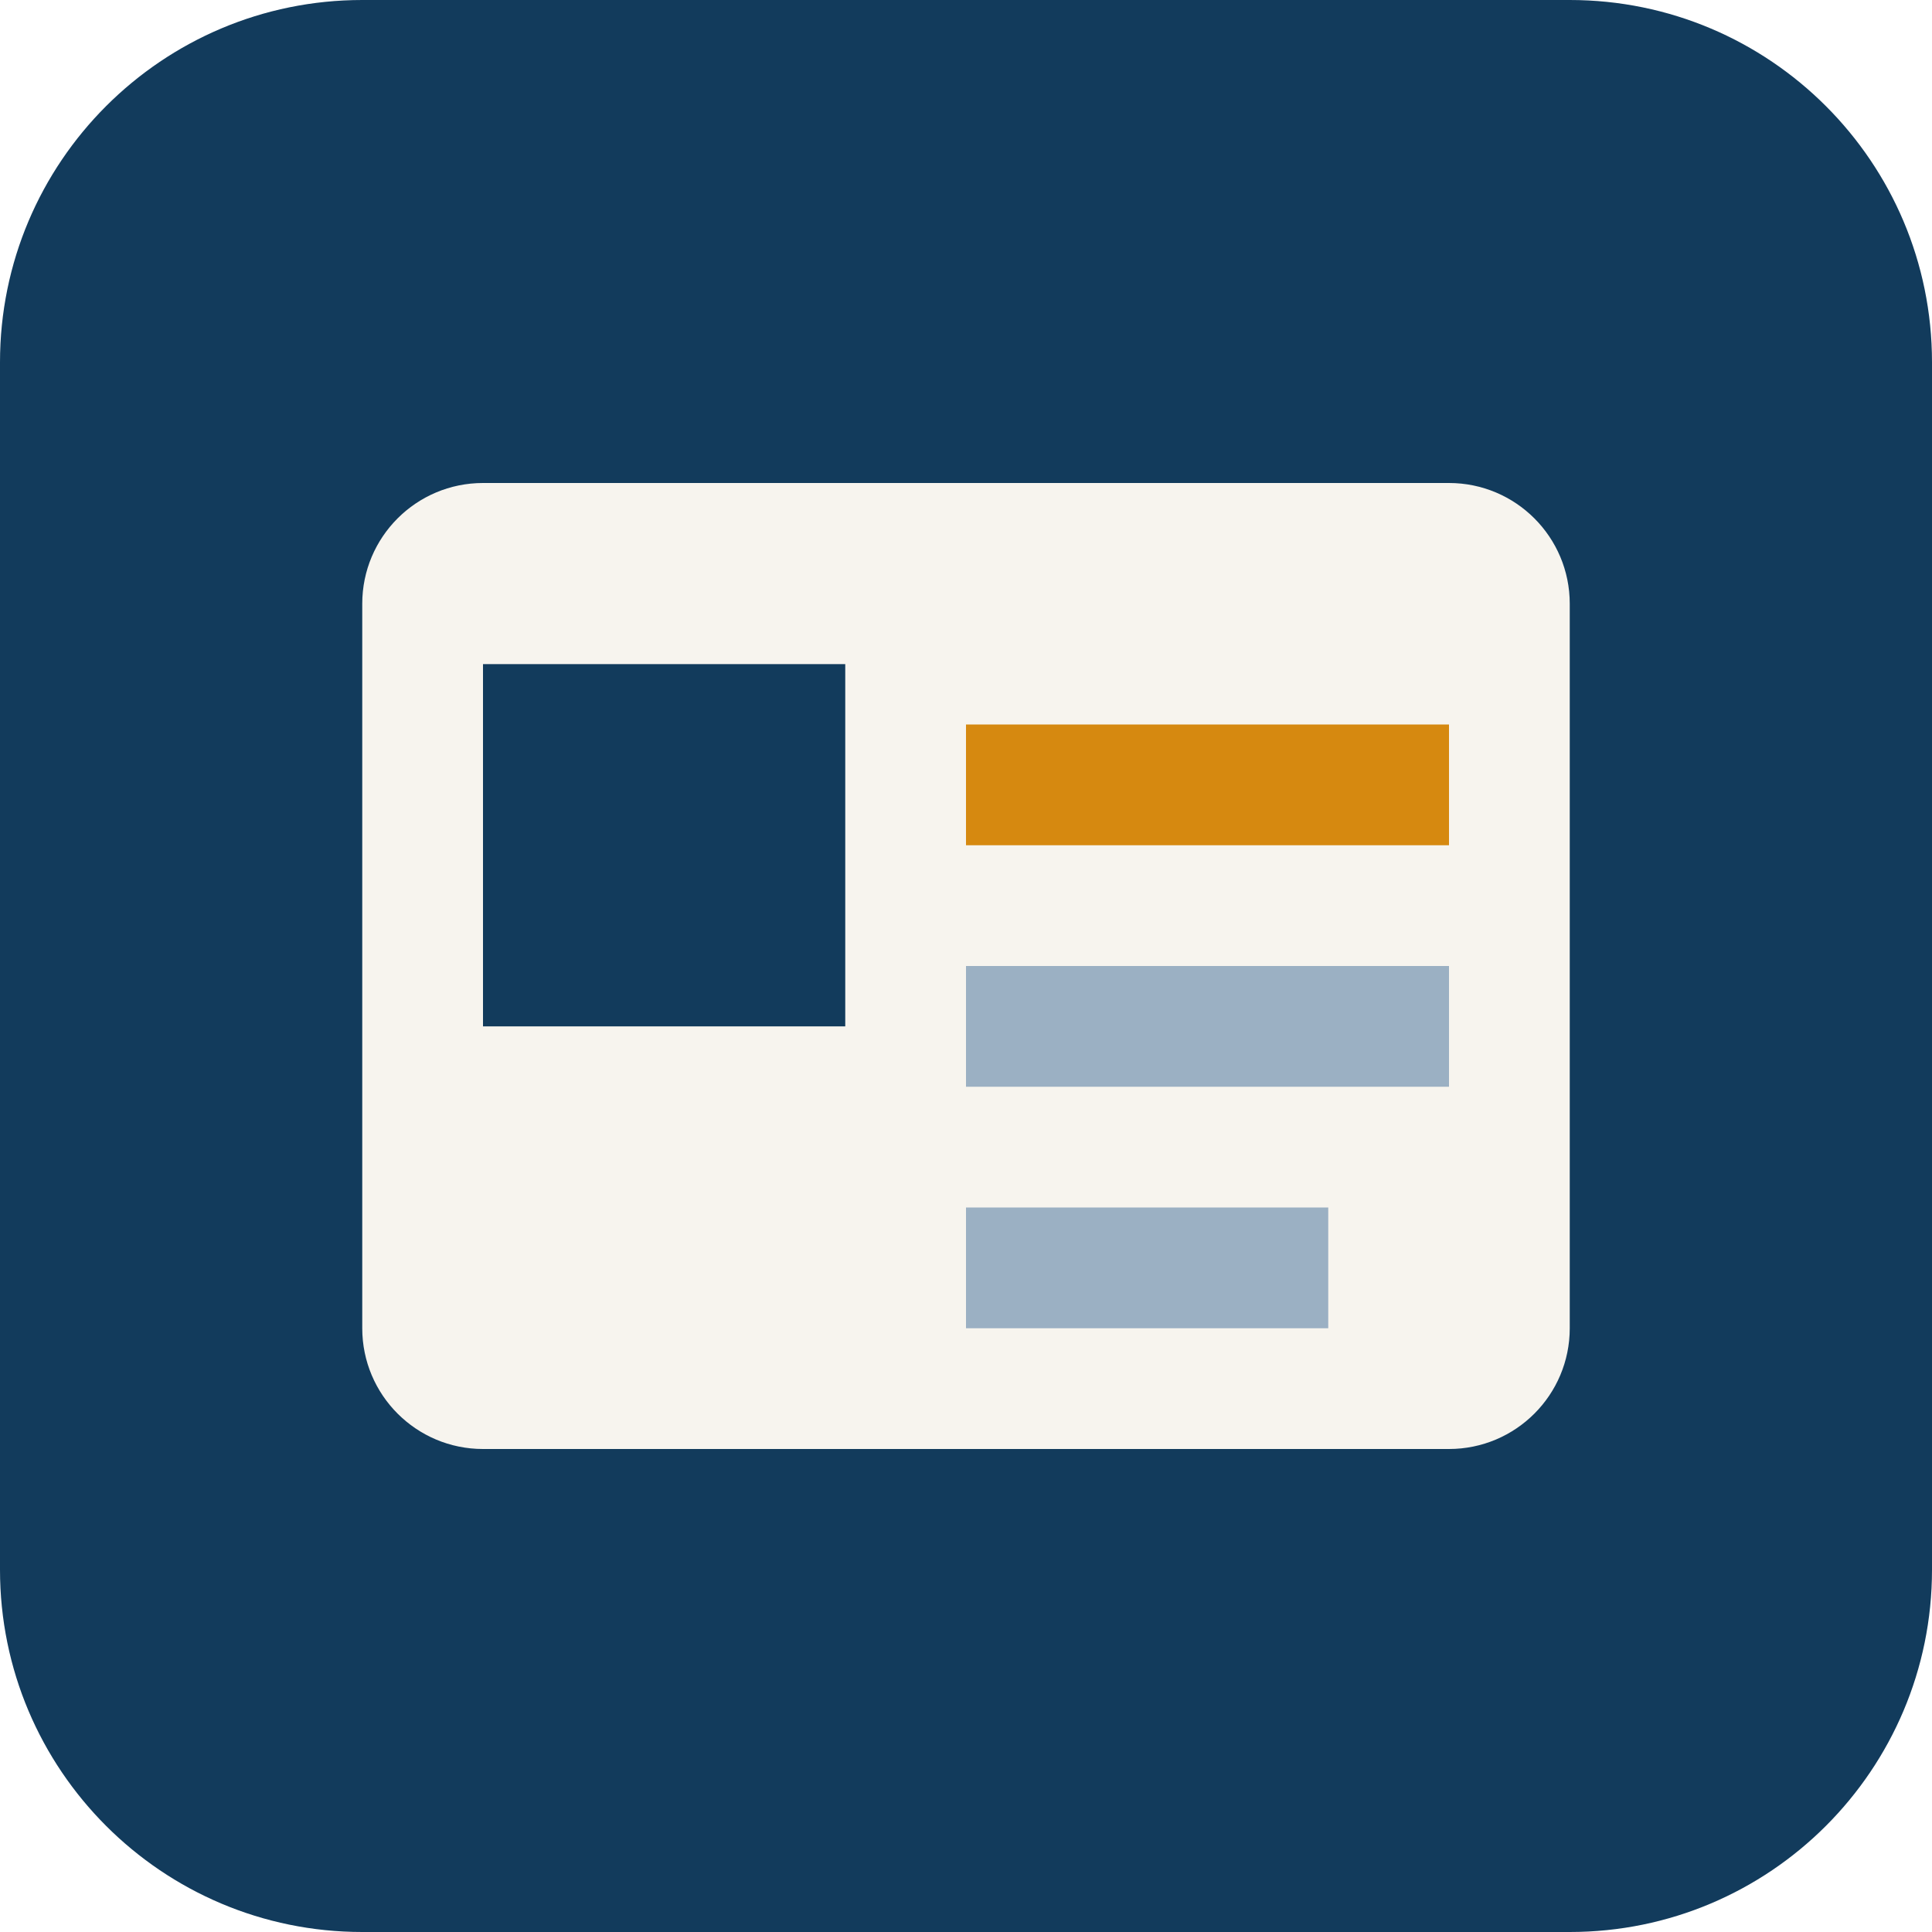
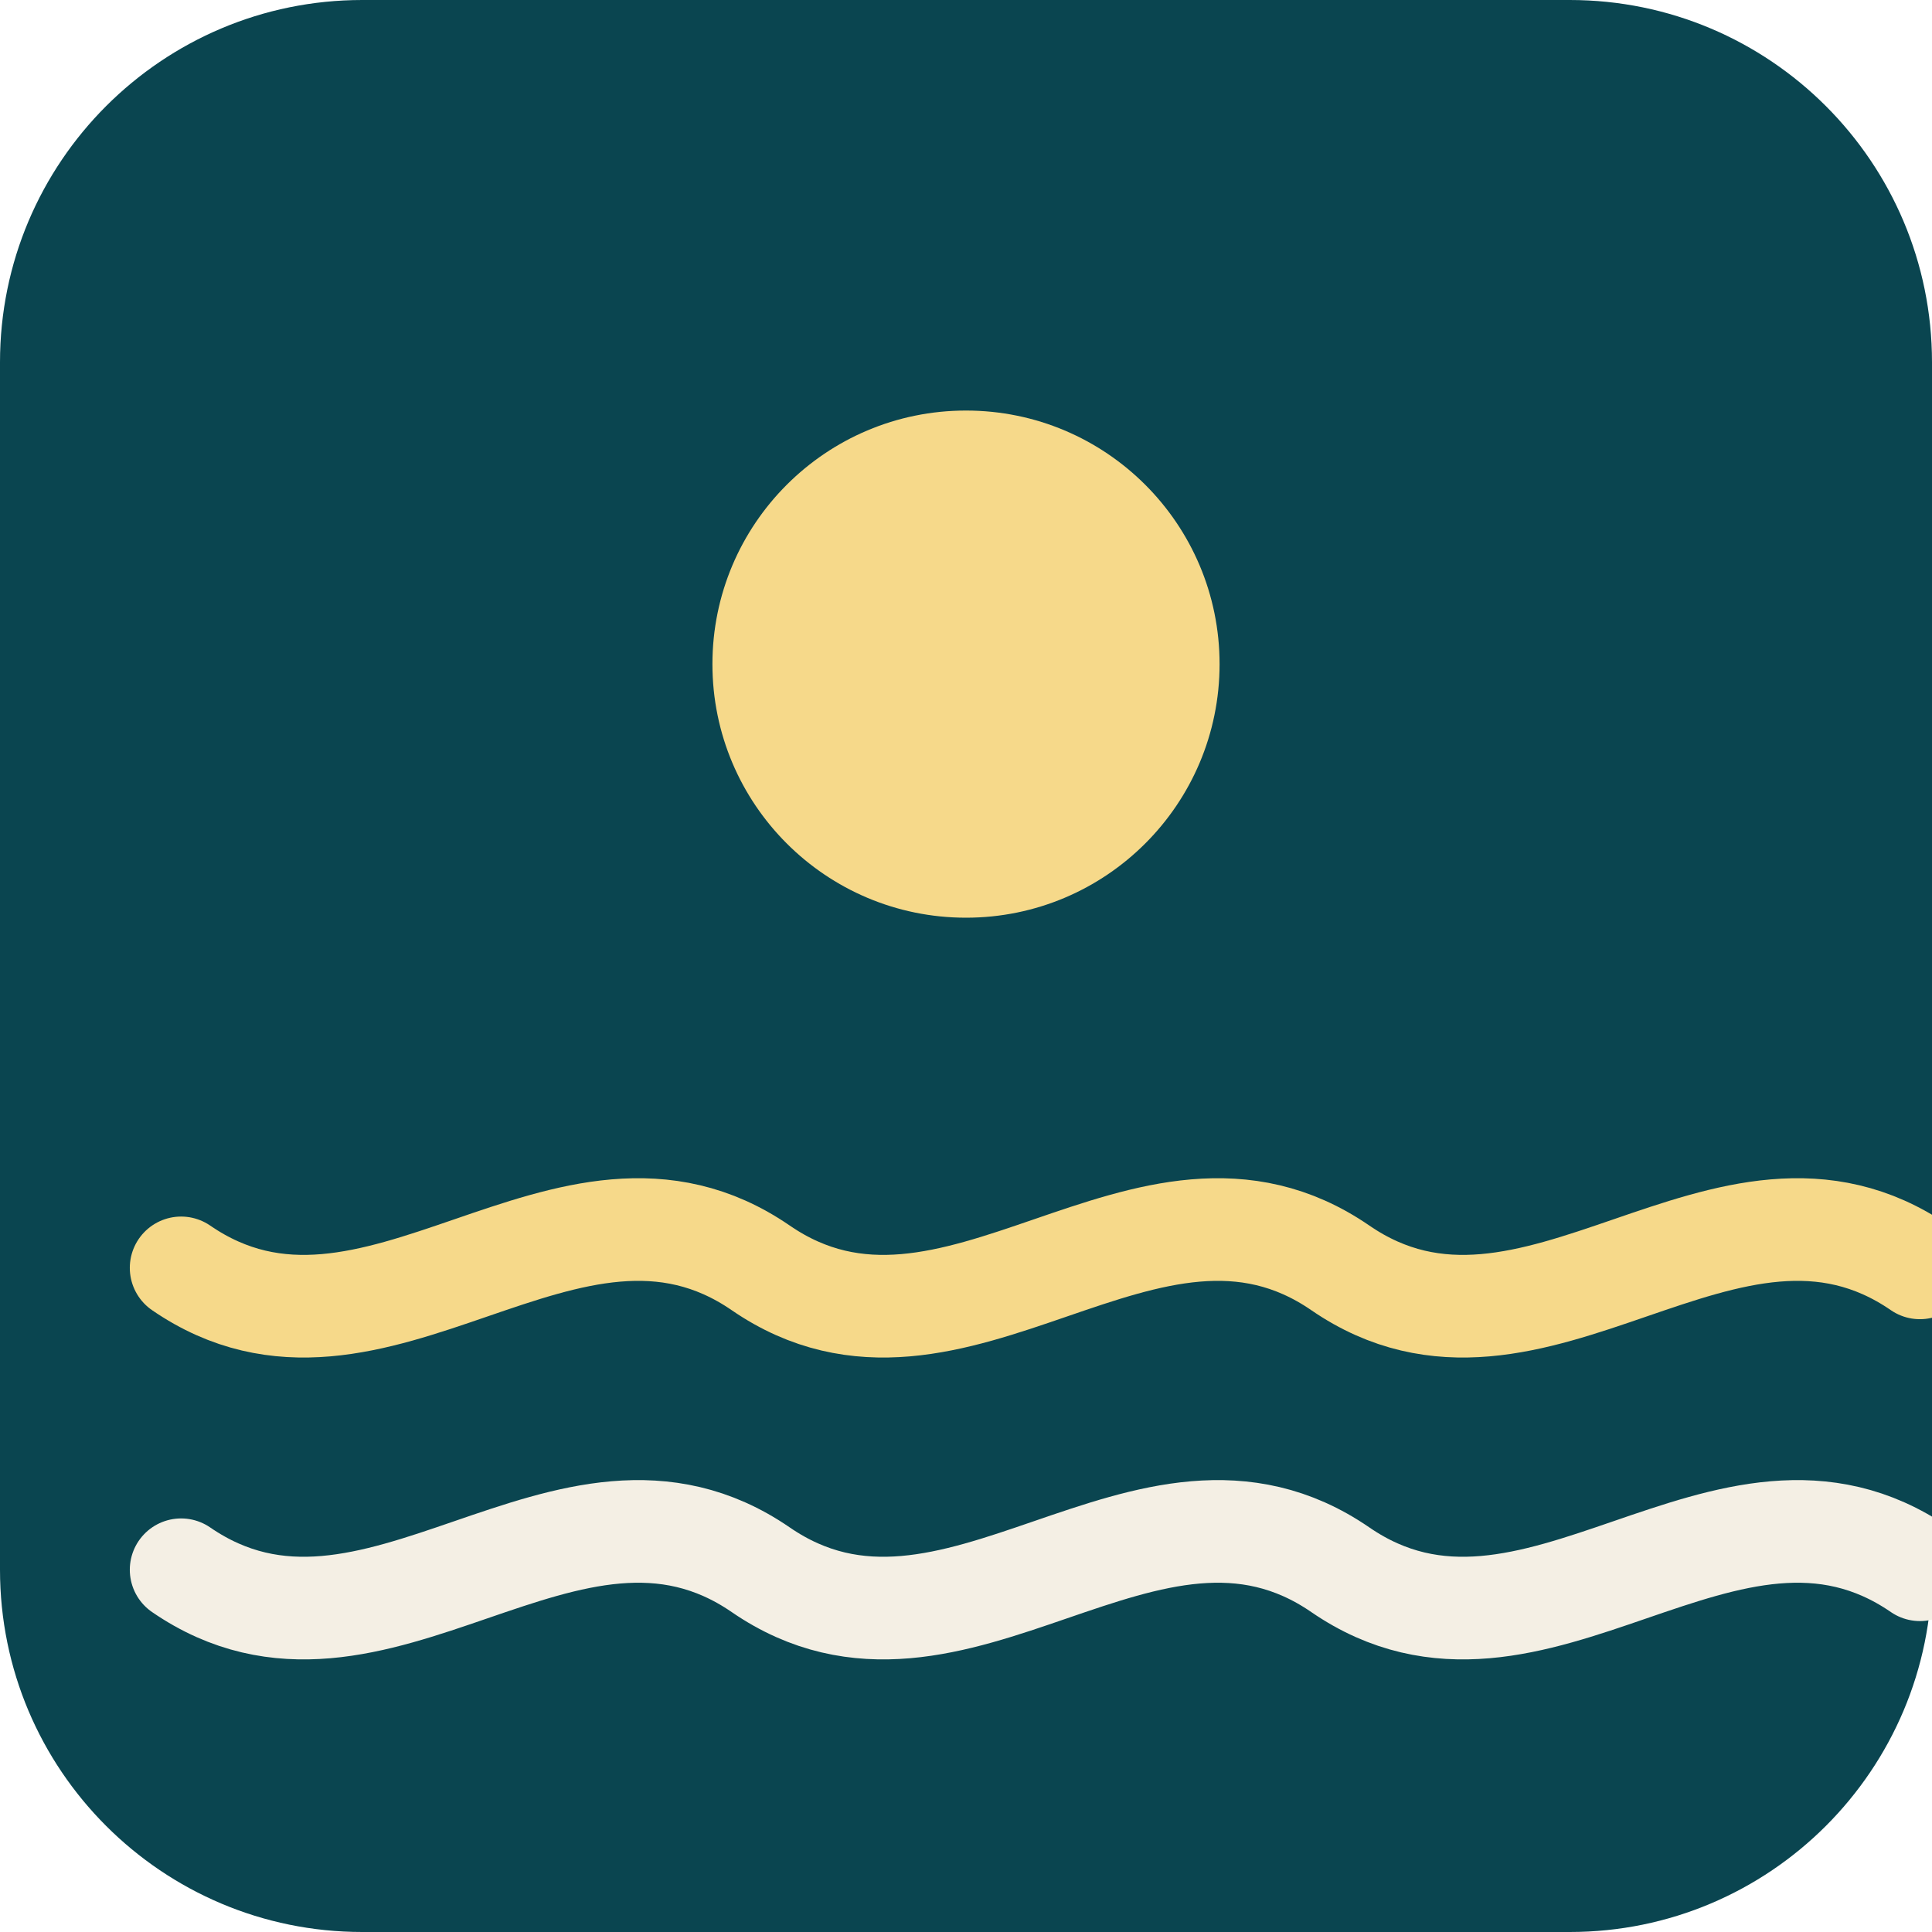
<svg xmlns="http://www.w3.org/2000/svg" viewBox="0 0 32 32">
-   <rect width="32" height="32" rx="6" fill="#123b5c" />
-   <rect x="6" y="8" width="20" height="16" rx="2" fill="#f7f4ee" />
-   <rect x="8" y="11" width="6" height="6" fill="#123b5c" />
-   <rect x="16" y="12" width="8" height="2" fill="#d68910" />
-   <rect x="16" y="16" width="8" height="2" fill="#9bb0c3" />
-   <rect x="16" y="20" width="6" height="2" fill="#9bb0c3" />
+   <rect width="32" height="32" rx="6" fill="#0A4550" />
+   <circle cx="16" cy="11" r="4.2" fill="#F6D98A" />
+   <path d="M3 21c3.2 2.2 6.4-2.2 9.6 0s6.4-2.2 9.6 0 6.4-2.2 9.6 0" fill="none" stroke="#F6D98A" stroke-width="1.7" stroke-linecap="round" />
+   <path d="M3 26c3.2 2.2 6.4-2.2 9.6 0s6.4-2.2 9.6 0 6.4-2.2 9.6 0" fill="none" stroke="#F4EFE4" stroke-width="1.7" stroke-linecap="round" />
</svg>
